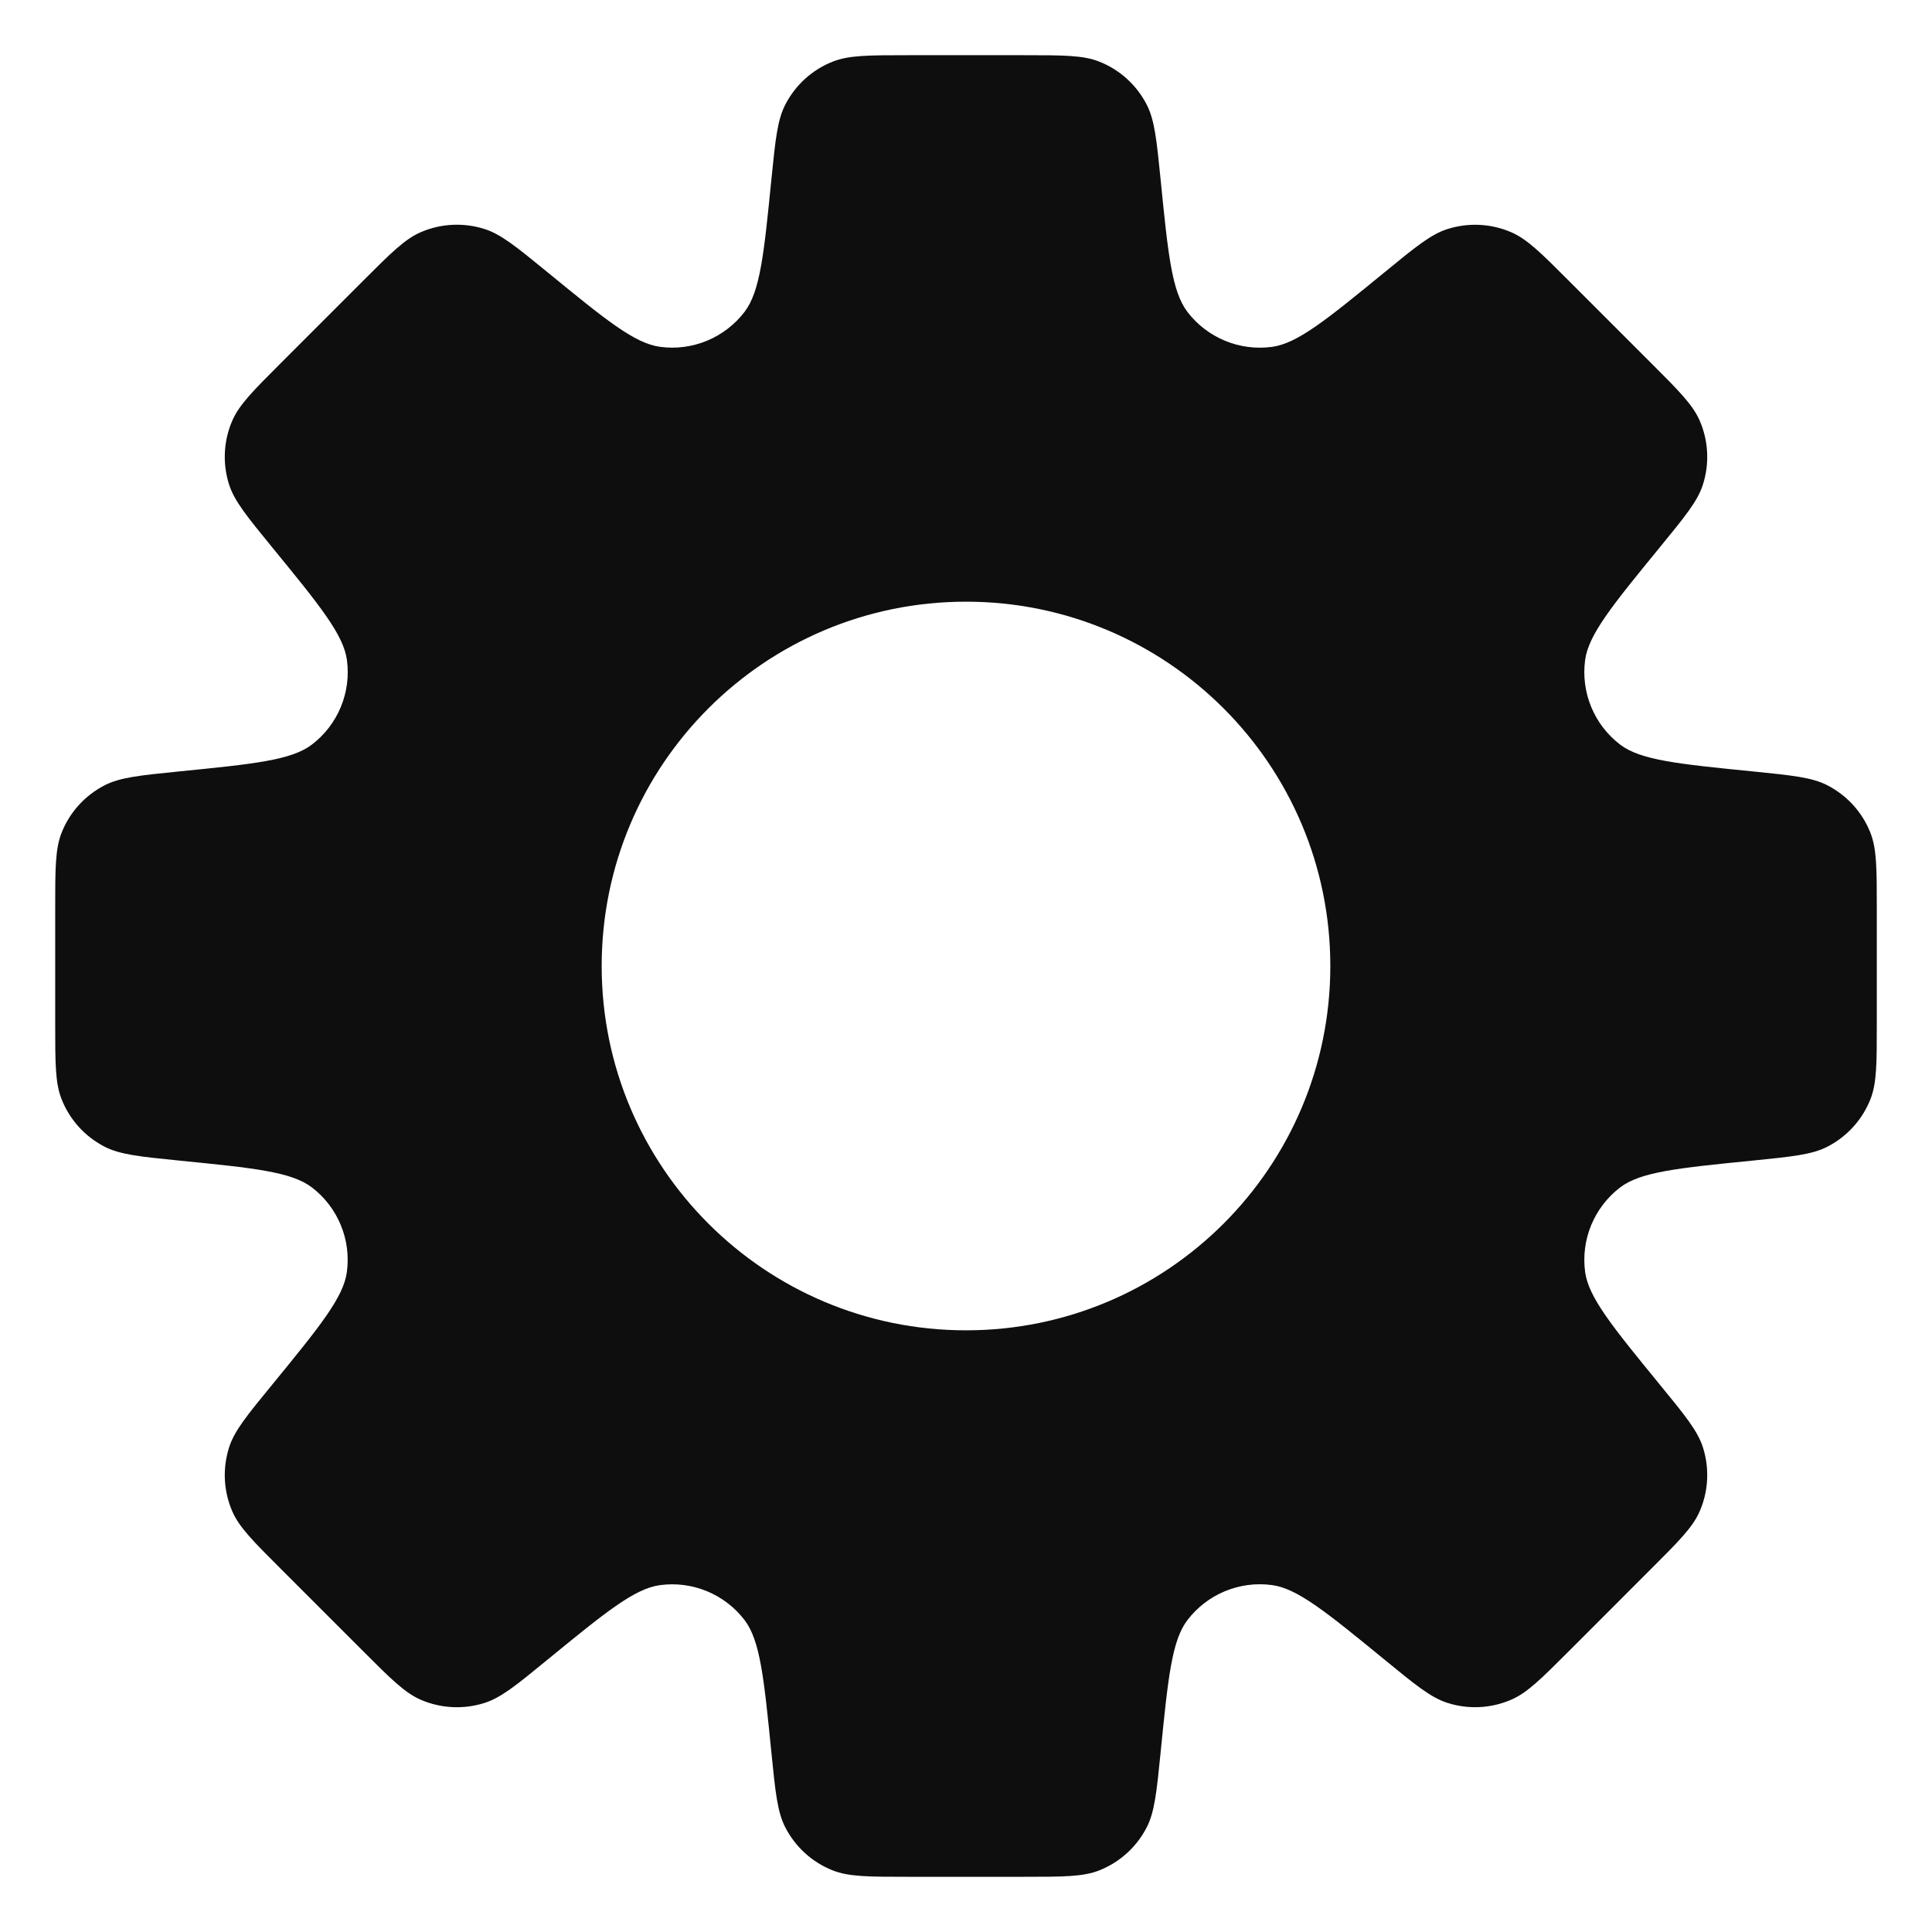
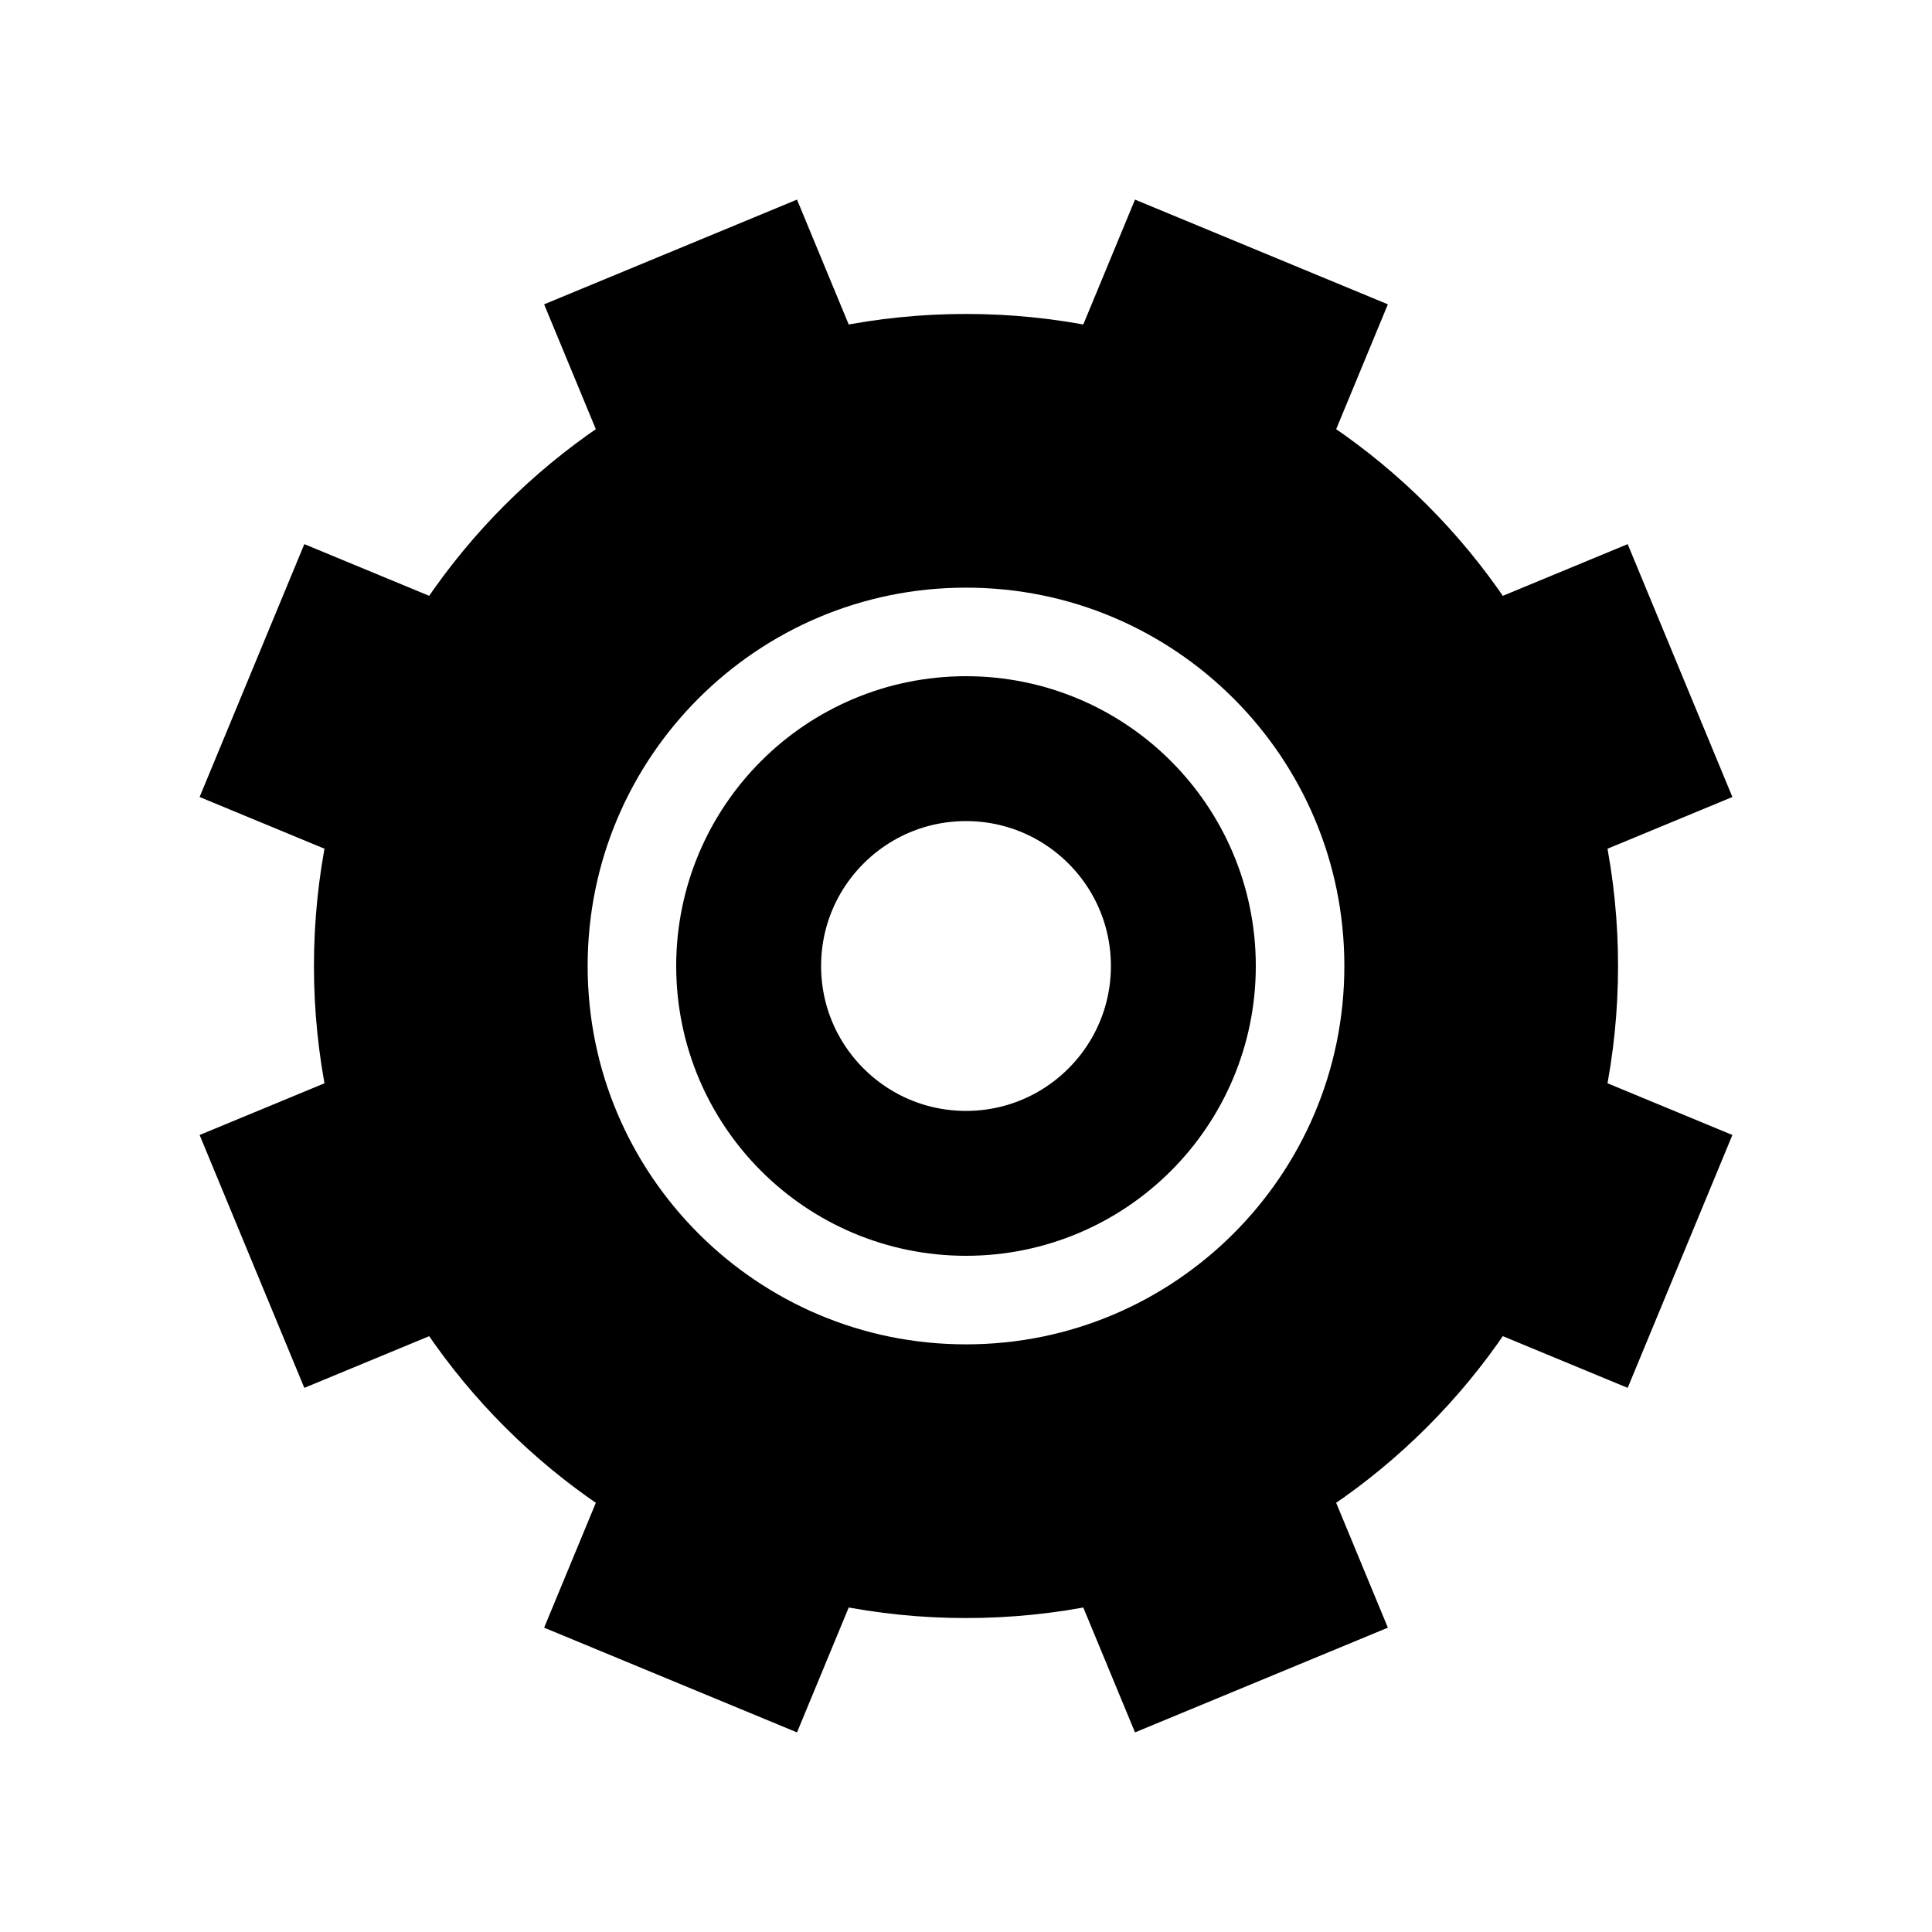
- <svg xmlns="http://www.w3.org/2000/svg" width="35" height="35" viewBox="0 0 35 35" fill="none">
-   <path fill-rule="evenodd" clip-rule="evenodd" d="M20.773 1.894C20.917 2.173 20.953 2.531 21.025 3.246C21.16 4.601 21.228 5.278 21.511 5.65C21.871 6.121 22.456 6.363 23.043 6.284C23.506 6.222 24.033 5.791 25.087 4.929C25.643 4.473 25.921 4.246 26.221 4.15C26.601 4.029 27.013 4.049 27.379 4.208C27.667 4.333 27.922 4.587 28.43 5.096L29.904 6.57C30.413 7.078 30.667 7.333 30.792 7.621C30.951 7.987 30.971 8.399 30.85 8.779C30.754 9.079 30.526 9.357 30.071 9.913C29.209 10.967 28.778 11.494 28.716 11.957C28.637 12.544 28.879 13.129 29.35 13.489C29.722 13.772 30.399 13.84 31.753 13.975C32.469 14.047 32.827 14.083 33.106 14.227C33.461 14.41 33.738 14.715 33.884 15.086C34 15.379 34 15.739 34 16.457V18.543C34 19.262 34 19.621 33.885 19.913C33.738 20.285 33.461 20.59 33.106 20.773C32.827 20.917 32.469 20.953 31.754 21.025C30.4 21.16 29.723 21.228 29.351 21.511C28.88 21.871 28.637 22.456 28.716 23.043C28.779 23.506 29.21 24.033 30.071 25.086C30.527 25.642 30.754 25.921 30.85 26.22C30.971 26.6 30.951 27.012 30.792 27.378C30.667 27.667 30.413 27.921 29.904 28.429L28.43 29.904C27.922 30.412 27.668 30.666 27.379 30.791C27.013 30.95 26.601 30.971 26.221 30.849C25.921 30.753 25.643 30.526 25.087 30.07C24.033 29.208 23.506 28.777 23.043 28.715C22.456 28.636 21.871 28.878 21.511 29.35C21.228 29.721 21.16 30.398 21.025 31.753C20.953 32.469 20.917 32.827 20.773 33.106C20.59 33.461 20.285 33.737 19.914 33.884C19.621 34 19.262 34 18.542 34H16.457C15.739 34 15.379 34 15.086 33.884C14.715 33.738 14.41 33.461 14.227 33.106C14.083 32.827 14.047 32.469 13.975 31.753C13.84 30.399 13.772 29.722 13.489 29.35C13.129 28.879 12.544 28.637 11.957 28.716C11.494 28.778 10.967 29.209 9.913 30.071C9.357 30.527 9.079 30.754 8.779 30.85C8.399 30.971 7.987 30.951 7.621 30.792C7.333 30.667 7.078 30.413 6.57 29.904L5.096 28.43C4.587 27.922 4.333 27.668 4.208 27.379C4.049 27.013 4.029 26.601 4.15 26.221C4.246 25.921 4.473 25.643 4.929 25.087C5.791 24.033 6.222 23.506 6.284 23.043C6.363 22.456 6.121 21.871 5.65 21.511C5.278 21.228 4.601 21.16 3.246 21.025C2.531 20.953 2.173 20.917 1.894 20.773C1.539 20.59 1.262 20.285 1.116 19.913C1 19.621 1 19.262 1 18.543V16.458C1 15.739 1 15.379 1.116 15.086C1.262 14.715 1.539 14.41 1.894 14.227C2.173 14.083 2.531 14.047 3.247 13.975C4.601 13.84 5.279 13.772 5.65 13.489C6.122 13.129 6.364 12.544 6.285 11.957C6.222 11.494 5.791 10.967 4.929 9.913C4.474 9.356 4.246 9.078 4.15 8.778C4.029 8.398 4.049 7.987 4.208 7.621C4.333 7.332 4.587 7.078 5.096 6.569L6.57 5.095C7.078 4.586 7.333 4.332 7.621 4.207C7.987 4.048 8.399 4.028 8.779 4.149C9.079 4.245 9.357 4.473 9.914 4.928C10.967 5.79 11.494 6.221 11.957 6.283C12.544 6.363 13.129 6.12 13.489 5.649C13.772 5.277 13.84 4.6 13.975 3.246C14.047 2.531 14.083 2.173 14.227 1.894C14.41 1.539 14.715 1.262 15.087 1.116C15.379 1 15.739 1 16.457 1H18.543C19.262 1 19.621 1 19.913 1.116C20.285 1.262 20.59 1.539 20.773 1.894ZM17.5 24.1C21.145 24.1 24.1 21.145 24.1 17.5C24.1 13.855 21.145 10.9 17.5 10.9C13.855 10.9 10.9 13.855 10.9 17.5C10.9 21.145 13.855 24.1 17.5 24.1Z" fill="#0E0E0E" />
+ <svg xmlns="http://www.w3.org/2000/svg" viewBox="0 0 24 24" width="24" height="24" fill="none" stroke="#000000" stroke-width="1.8" stroke-linecap="butt" stroke-linejoin="round">
+   <path d="M16.62 13.91L20.87 15.67M13.91 16.62L15.67 20.87M10.09 16.62L8.33 20.87M7.38 13.91L3.13 15.67M7.38 10.09L3.13 8.33M10.09 7.38L8.33 3.13M13.91 7.38L15.67 3.13M16.62 10.09L20.87 8.33" stroke-width="3.4" />
+   <circle cx="12" cy="12" r="6.4" stroke-width="3.4" />
+   <circle cx="12" cy="12" r="2.7" stroke-width="1.8" />
</svg>
